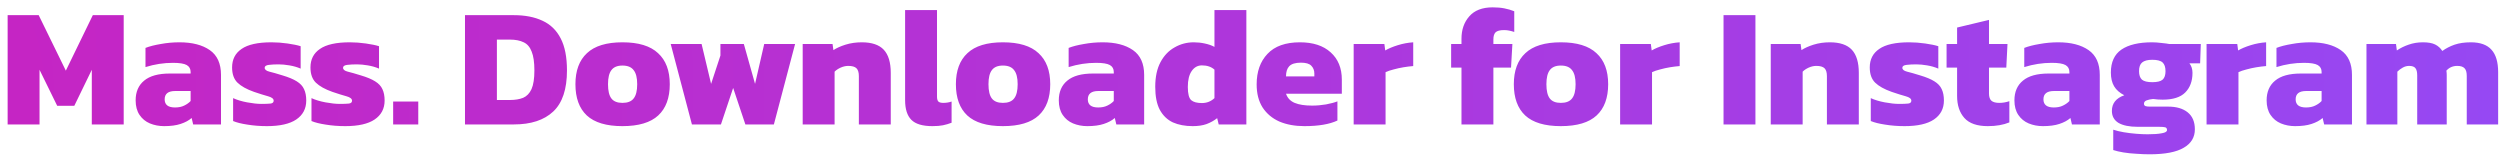
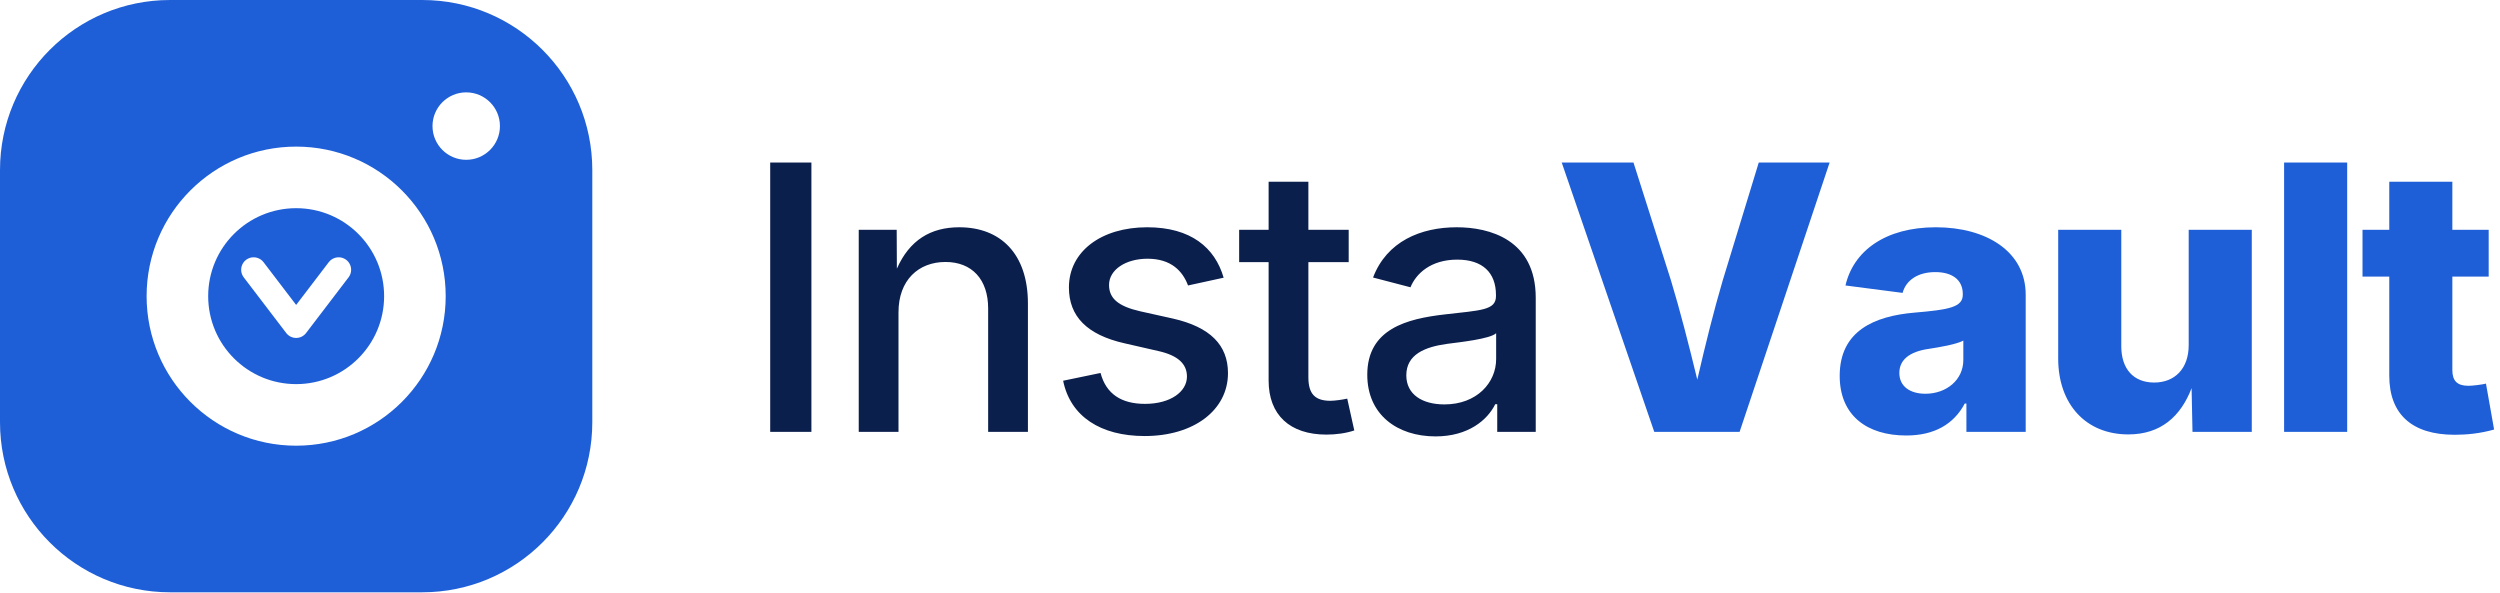
- <svg xmlns="http://www.w3.org/2000/svg" width="221" height="14" viewBox="0 0 221 14" fill="none">
-   <path d="M0.675 11V1.34H3.42L5.82 6.245L8.205 1.34H10.935V11H8.115V6.17L6.57 9.35H5.055L3.495 6.17V11H0.675ZM14.511 11.15C14.061 11.15 13.641 11.07 13.251 10.91C12.871 10.75 12.566 10.5 12.336 10.16C12.106 9.82 11.991 9.39 11.991 8.87C11.991 8.12 12.241 7.54 12.741 7.13C13.241 6.71 13.996 6.5 15.006 6.5H16.851V6.365C16.851 6.085 16.736 5.88 16.506 5.75C16.276 5.62 15.871 5.555 15.291 5.555C14.471 5.555 13.661 5.68 12.861 5.93V4.235C13.221 4.095 13.671 3.98 14.211 3.89C14.751 3.79 15.301 3.74 15.861 3.74C16.991 3.74 17.886 3.97 18.546 4.43C19.206 4.89 19.536 5.62 19.536 6.62V11H17.076L16.941 10.43C16.691 10.65 16.366 10.825 15.966 10.955C15.576 11.085 15.091 11.15 14.511 11.15ZM15.471 9.5C15.791 9.5 16.061 9.445 16.281 9.335C16.511 9.225 16.701 9.09 16.851 8.93V8.045H15.486C14.866 8.045 14.556 8.29 14.556 8.78C14.556 9.26 14.861 9.5 15.471 9.5ZM23.592 11.15C22.982 11.15 22.407 11.105 21.867 11.015C21.337 10.935 20.917 10.83 20.607 10.7V8.675C20.957 8.835 21.372 8.96 21.852 9.05C22.342 9.14 22.757 9.185 23.097 9.185C23.457 9.185 23.727 9.175 23.907 9.155C24.097 9.135 24.192 9.05 24.192 8.9C24.192 8.73 24.027 8.6 23.697 8.51C23.367 8.42 22.952 8.29 22.452 8.12C21.802 7.89 21.317 7.62 20.997 7.31C20.677 7 20.517 6.55 20.517 5.96C20.517 5.25 20.797 4.705 21.357 4.325C21.917 3.935 22.797 3.74 23.997 3.74C24.457 3.74 24.932 3.775 25.422 3.845C25.912 3.915 26.297 3.995 26.577 4.085V6.065C26.277 5.935 25.947 5.84 25.587 5.78C25.237 5.72 24.917 5.69 24.627 5.69C24.307 5.69 24.022 5.705 23.772 5.735C23.522 5.765 23.397 5.85 23.397 5.99C23.397 6.15 23.537 6.265 23.817 6.335C24.107 6.405 24.492 6.515 24.972 6.665C25.512 6.825 25.932 7 26.232 7.19C26.542 7.38 26.757 7.61 26.877 7.88C27.007 8.15 27.072 8.485 27.072 8.885C27.072 9.605 26.777 10.165 26.187 10.565C25.607 10.955 24.742 11.15 23.592 11.15ZM30.52 11.15C29.91 11.15 29.335 11.105 28.795 11.015C28.265 10.935 27.845 10.83 27.535 10.7V8.675C27.885 8.835 28.3 8.96 28.78 9.05C29.27 9.14 29.685 9.185 30.025 9.185C30.385 9.185 30.655 9.175 30.835 9.155C31.025 9.135 31.12 9.05 31.12 8.9C31.12 8.73 30.955 8.6 30.625 8.51C30.295 8.42 29.88 8.29 29.38 8.12C28.73 7.89 28.245 7.62 27.925 7.31C27.605 7 27.445 6.55 27.445 5.96C27.445 5.25 27.725 4.705 28.285 4.325C28.845 3.935 29.725 3.74 30.925 3.74C31.385 3.74 31.86 3.775 32.35 3.845C32.84 3.915 33.225 3.995 33.505 4.085V6.065C33.205 5.935 32.875 5.84 32.515 5.78C32.165 5.72 31.845 5.69 31.555 5.69C31.235 5.69 30.95 5.705 30.7 5.735C30.45 5.765 30.325 5.85 30.325 5.99C30.325 6.15 30.465 6.265 30.745 6.335C31.035 6.405 31.42 6.515 31.9 6.665C32.44 6.825 32.86 7 33.16 7.19C33.47 7.38 33.685 7.61 33.805 7.88C33.935 8.15 34 8.485 34 8.885C34 9.605 33.705 10.165 33.115 10.565C32.535 10.955 31.67 11.15 30.52 11.15ZM34.755 11V8.975H36.975V11H34.755ZM41.105 11V1.34H45.425C46.415 1.34 47.26 1.505 47.96 1.835C48.66 2.155 49.195 2.675 49.565 3.395C49.935 4.105 50.12 5.05 50.12 6.23C50.12 7.89 49.715 9.1 48.905 9.86C48.095 10.62 46.935 11 45.425 11H41.105ZM43.925 8.84H45.065C45.535 8.84 45.93 8.775 46.25 8.645C46.57 8.505 46.815 8.25 46.985 7.88C47.155 7.5 47.24 6.95 47.24 6.23C47.24 5.51 47.16 4.955 47 4.565C46.85 4.165 46.615 3.89 46.295 3.74C45.975 3.58 45.565 3.5 45.065 3.5H43.925V8.84ZM55.023 11.15C53.603 11.15 52.553 10.835 51.873 10.205C51.203 9.575 50.868 8.655 50.868 7.445C50.868 6.245 51.208 5.33 51.888 4.7C52.568 4.06 53.613 3.74 55.023 3.74C56.443 3.74 57.493 4.06 58.173 4.7C58.863 5.33 59.208 6.245 59.208 7.445C59.208 8.655 58.868 9.575 58.188 10.205C57.508 10.835 56.453 11.15 55.023 11.15ZM55.023 9.095C55.483 9.095 55.813 8.965 56.013 8.705C56.223 8.445 56.328 8.025 56.328 7.445C56.328 6.875 56.223 6.46 56.013 6.2C55.813 5.93 55.483 5.795 55.023 5.795C54.573 5.795 54.248 5.93 54.048 6.2C53.848 6.46 53.748 6.875 53.748 7.445C53.748 8.025 53.848 8.445 54.048 8.705C54.248 8.965 54.573 9.095 55.023 9.095ZM61.166 11L59.291 3.89H62.021L62.861 7.415L63.686 4.91V3.89H65.756L66.746 7.415L67.556 3.89H70.286L68.411 11H65.891L64.811 7.775L63.731 11H61.166ZM70.958 11V3.89H73.598L73.673 4.43C73.943 4.25 74.298 4.09 74.738 3.95C75.188 3.81 75.668 3.74 76.178 3.74C77.068 3.74 77.718 3.96 78.128 4.4C78.538 4.84 78.743 5.52 78.743 6.44V11H75.923V6.725C75.923 6.405 75.853 6.175 75.713 6.035C75.573 5.895 75.328 5.825 74.978 5.825C74.768 5.825 74.548 5.875 74.318 5.975C74.098 6.075 73.918 6.195 73.778 6.335V11H70.958ZM82.426 11.15C81.556 11.15 80.936 10.965 80.566 10.595C80.196 10.225 80.011 9.645 80.011 8.855V0.89H82.831V8.54C82.831 8.76 82.876 8.91 82.966 8.99C83.056 9.06 83.196 9.095 83.386 9.095C83.516 9.095 83.641 9.085 83.761 9.065C83.891 9.045 84.011 9.015 84.121 8.975V10.85C83.861 10.95 83.606 11.025 83.356 11.075C83.116 11.125 82.806 11.15 82.426 11.15ZM88.656 11.15C87.236 11.15 86.186 10.835 85.506 10.205C84.836 9.575 84.501 8.655 84.501 7.445C84.501 6.245 84.841 5.33 85.521 4.7C86.201 4.06 87.246 3.74 88.656 3.74C90.076 3.74 91.126 4.06 91.806 4.7C92.496 5.33 92.841 6.245 92.841 7.445C92.841 8.655 92.501 9.575 91.821 10.205C91.141 10.835 90.086 11.15 88.656 11.15ZM88.656 9.095C89.116 9.095 89.446 8.965 89.646 8.705C89.856 8.445 89.961 8.025 89.961 7.445C89.961 6.875 89.856 6.46 89.646 6.2C89.446 5.93 89.116 5.795 88.656 5.795C88.206 5.795 87.881 5.93 87.681 6.2C87.481 6.46 87.381 6.875 87.381 7.445C87.381 8.025 87.481 8.445 87.681 8.705C87.881 8.965 88.206 9.095 88.656 9.095ZM96.118 11.15C95.668 11.15 95.248 11.07 94.858 10.91C94.478 10.75 94.173 10.5 93.943 10.16C93.713 9.82 93.598 9.39 93.598 8.87C93.598 8.12 93.848 7.54 94.348 7.13C94.848 6.71 95.603 6.5 96.613 6.5H98.458V6.365C98.458 6.085 98.343 5.88 98.113 5.75C97.883 5.62 97.478 5.555 96.898 5.555C96.078 5.555 95.268 5.68 94.468 5.93V4.235C94.828 4.095 95.278 3.98 95.818 3.89C96.358 3.79 96.908 3.74 97.468 3.74C98.598 3.74 99.493 3.97 100.153 4.43C100.813 4.89 101.143 5.62 101.143 6.62V11H98.683L98.548 10.43C98.298 10.65 97.973 10.825 97.573 10.955C97.183 11.085 96.698 11.15 96.118 11.15ZM97.078 9.5C97.398 9.5 97.668 9.445 97.888 9.335C98.118 9.225 98.308 9.09 98.458 8.93V8.045H97.093C96.473 8.045 96.163 8.29 96.163 8.78C96.163 9.26 96.468 9.5 97.078 9.5ZM105.438 11.15C104.768 11.15 104.183 11.04 103.683 10.82C103.193 10.59 102.808 10.22 102.528 9.71C102.258 9.2 102.123 8.52 102.123 7.67C102.123 6.8 102.278 6.075 102.588 5.495C102.898 4.915 103.313 4.48 103.833 4.19C104.353 3.89 104.918 3.74 105.528 3.74C105.858 3.74 106.183 3.775 106.503 3.845C106.833 3.915 107.118 4.015 107.358 4.145V0.89H110.178V11H107.733L107.598 10.445C107.318 10.665 107.003 10.84 106.653 10.97C106.313 11.09 105.908 11.15 105.438 11.15ZM106.248 9.11C106.678 9.11 107.048 8.965 107.358 8.675V6.155C107.078 5.905 106.708 5.78 106.248 5.78C105.878 5.78 105.578 5.945 105.348 6.275C105.118 6.605 105.003 7.075 105.003 7.685C105.003 8.285 105.103 8.675 105.303 8.855C105.503 9.025 105.818 9.11 106.248 9.11ZM115.303 11.15C114.473 11.15 113.738 11.015 113.098 10.745C112.468 10.465 111.973 10.05 111.613 9.5C111.263 8.95 111.088 8.27 111.088 7.46C111.088 6.33 111.408 5.43 112.048 4.76C112.688 4.08 113.643 3.74 114.913 3.74C116.073 3.74 116.978 4.035 117.628 4.625C118.288 5.215 118.618 6.02 118.618 7.04V8.285H113.683C113.813 8.665 114.068 8.935 114.448 9.095C114.828 9.255 115.343 9.335 115.993 9.335C116.403 9.335 116.813 9.3 117.223 9.23C117.643 9.15 117.978 9.06 118.228 8.96V10.655C117.528 10.985 116.553 11.15 115.303 11.15ZM113.683 6.755H116.188V6.5C116.188 6.22 116.098 5.99 115.918 5.81C115.748 5.63 115.443 5.54 115.003 5.54C114.513 5.54 114.168 5.645 113.968 5.855C113.778 6.055 113.683 6.355 113.683 6.755ZM119.664 11V3.89H122.379L122.454 4.46C122.744 4.29 123.114 4.135 123.564 3.995C124.014 3.855 124.469 3.77 124.929 3.74V5.84C124.669 5.86 124.384 5.895 124.074 5.945C123.774 5.995 123.479 6.06 123.189 6.14C122.909 6.21 122.674 6.29 122.484 6.38V11H119.664ZM129.195 11V5.975H128.28V3.89H129.195V3.425C129.195 2.625 129.425 1.965 129.885 1.445C130.345 0.915 131.035 0.65 131.955 0.65C132.345 0.65 132.69 0.68 132.99 0.74C133.3 0.8 133.59 0.885 133.86 0.995V2.825C133.71 2.775 133.56 2.735 133.41 2.705C133.27 2.675 133.12 2.66 132.96 2.66C132.6 2.66 132.35 2.725 132.21 2.855C132.08 2.985 132.015 3.195 132.015 3.485V3.89H133.695L133.575 5.975H132.015V11H129.195ZM137.977 11.15C136.557 11.15 135.507 10.835 134.827 10.205C134.157 9.575 133.822 8.655 133.822 7.445C133.822 6.245 134.162 5.33 134.842 4.7C135.522 4.06 136.567 3.74 137.977 3.74C139.397 3.74 140.447 4.06 141.127 4.7C141.817 5.33 142.162 6.245 142.162 7.445C142.162 8.655 141.822 9.575 141.142 10.205C140.462 10.835 139.407 11.15 137.977 11.15ZM137.977 9.095C138.437 9.095 138.767 8.965 138.967 8.705C139.177 8.445 139.282 8.025 139.282 7.445C139.282 6.875 139.177 6.46 138.967 6.2C138.767 5.93 138.437 5.795 137.977 5.795C137.527 5.795 137.202 5.93 137.002 6.2C136.802 6.46 136.702 6.875 136.702 7.445C136.702 8.025 136.802 8.445 137.002 8.705C137.202 8.965 137.527 9.095 137.977 9.095ZM143.219 11V3.89H145.934L146.009 4.46C146.299 4.29 146.669 4.135 147.119 3.995C147.569 3.855 148.024 3.77 148.484 3.74V5.84C148.224 5.86 147.939 5.895 147.629 5.945C147.329 5.995 147.034 6.06 146.744 6.14C146.464 6.21 146.229 6.29 146.039 6.38V11H143.219ZM152.36 11V1.34H155.18V11H152.36ZM156.534 11V3.89H159.174L159.249 4.43C159.519 4.25 159.874 4.09 160.314 3.95C160.764 3.81 161.244 3.74 161.754 3.74C162.644 3.74 163.294 3.96 163.704 4.4C164.114 4.84 164.319 5.52 164.319 6.44V11H161.499V6.725C161.499 6.405 161.429 6.175 161.289 6.035C161.149 5.895 160.904 5.825 160.554 5.825C160.344 5.825 160.124 5.875 159.894 5.975C159.674 6.075 159.494 6.195 159.354 6.335V11H156.534ZM168.362 11.15C167.752 11.15 167.177 11.105 166.637 11.015C166.107 10.935 165.687 10.83 165.377 10.7V8.675C165.727 8.835 166.142 8.96 166.622 9.05C167.112 9.14 167.527 9.185 167.867 9.185C168.227 9.185 168.497 9.175 168.677 9.155C168.867 9.135 168.962 9.05 168.962 8.9C168.962 8.73 168.797 8.6 168.467 8.51C168.137 8.42 167.722 8.29 167.222 8.12C166.572 7.89 166.087 7.62 165.767 7.31C165.447 7 165.287 6.55 165.287 5.96C165.287 5.25 165.567 4.705 166.127 4.325C166.687 3.935 167.567 3.74 168.767 3.74C169.227 3.74 169.702 3.775 170.192 3.845C170.682 3.915 171.067 3.995 171.347 4.085V6.065C171.047 5.935 170.717 5.84 170.357 5.78C170.007 5.72 169.687 5.69 169.397 5.69C169.077 5.69 168.792 5.705 168.542 5.735C168.292 5.765 168.167 5.85 168.167 5.99C168.167 6.15 168.307 6.265 168.587 6.335C168.877 6.405 169.262 6.515 169.742 6.665C170.282 6.825 170.702 7 171.002 7.19C171.312 7.38 171.527 7.61 171.647 7.88C171.777 8.15 171.842 8.485 171.842 8.885C171.842 9.605 171.547 10.165 170.957 10.565C170.377 10.955 169.512 11.15 168.362 11.15ZM175.722 11.15C174.772 11.15 174.082 10.91 173.652 10.43C173.222 9.95 173.007 9.3 173.007 8.48V5.975H172.077V3.89H173.007V2.435L175.827 1.76V3.89H177.462L177.357 5.975H175.827V8.27C175.827 8.57 175.902 8.785 176.052 8.915C176.202 9.035 176.432 9.095 176.742 9.095C177.032 9.095 177.327 9.045 177.627 8.945V10.82C177.097 11.04 176.462 11.15 175.722 11.15ZM180.595 11.15C180.145 11.15 179.725 11.07 179.335 10.91C178.955 10.75 178.65 10.5 178.42 10.16C178.19 9.82 178.075 9.39 178.075 8.87C178.075 8.12 178.325 7.54 178.825 7.13C179.325 6.71 180.08 6.5 181.09 6.5H182.935V6.365C182.935 6.085 182.82 5.88 182.59 5.75C182.36 5.62 181.955 5.555 181.375 5.555C180.555 5.555 179.745 5.68 178.945 5.93V4.235C179.305 4.095 179.755 3.98 180.295 3.89C180.835 3.79 181.385 3.74 181.945 3.74C183.075 3.74 183.97 3.97 184.63 4.43C185.29 4.89 185.62 5.62 185.62 6.62V11H183.16L183.025 10.43C182.775 10.65 182.45 10.825 182.05 10.955C181.66 11.085 181.175 11.15 180.595 11.15ZM181.555 9.5C181.875 9.5 182.145 9.445 182.365 9.335C182.595 9.225 182.785 9.09 182.935 8.93V8.045H181.57C180.95 8.045 180.64 8.29 180.64 8.78C180.64 9.26 180.945 9.5 181.555 9.5ZM190.021 13.64C189.671 13.64 189.291 13.625 188.881 13.595C188.471 13.575 188.081 13.535 187.711 13.475C187.351 13.415 187.051 13.345 186.811 13.265V11.465C187.081 11.555 187.391 11.63 187.741 11.69C188.101 11.75 188.466 11.795 188.836 11.825C189.206 11.855 189.546 11.87 189.856 11.87C190.386 11.87 190.801 11.84 191.101 11.78C191.411 11.73 191.566 11.635 191.566 11.495C191.566 11.375 191.516 11.295 191.416 11.255C191.316 11.225 191.126 11.21 190.846 11.21H188.971C188.241 11.21 187.676 11.095 187.276 10.865C186.886 10.625 186.691 10.27 186.691 9.8C186.691 9.14 187.056 8.68 187.786 8.42C187.376 8.21 187.076 7.945 186.886 7.625C186.696 7.305 186.601 6.9 186.601 6.41C186.601 5.49 186.911 4.815 187.531 4.385C188.161 3.955 189.066 3.74 190.246 3.74C190.496 3.74 190.776 3.76 191.086 3.8C191.396 3.83 191.621 3.86 191.761 3.89H194.551L194.491 5.6H193.546C193.726 5.83 193.816 6.11 193.816 6.44C193.816 7.17 193.601 7.75 193.171 8.18C192.751 8.6 192.086 8.81 191.176 8.81C191.046 8.81 190.906 8.805 190.756 8.795C190.606 8.775 190.466 8.76 190.336 8.75C190.116 8.77 189.926 8.81 189.766 8.87C189.606 8.93 189.526 9.03 189.526 9.17C189.526 9.27 189.571 9.34 189.661 9.38C189.751 9.41 189.876 9.425 190.036 9.425H191.671C192.401 9.425 192.976 9.595 193.396 9.935C193.816 10.275 194.026 10.775 194.026 11.435C194.026 12.135 193.701 12.675 193.051 13.055C192.401 13.445 191.391 13.64 190.021 13.64ZM190.261 7.265C190.701 7.265 191.006 7.19 191.176 7.04C191.346 6.89 191.431 6.64 191.431 6.29C191.431 5.94 191.346 5.685 191.176 5.525C191.006 5.365 190.701 5.285 190.261 5.285C189.851 5.285 189.551 5.365 189.361 5.525C189.181 5.675 189.091 5.93 189.091 6.29C189.091 6.63 189.176 6.88 189.346 7.04C189.526 7.19 189.831 7.265 190.261 7.265ZM195.06 11V3.89H197.775L197.85 4.46C198.14 4.29 198.51 4.135 198.96 3.995C199.41 3.855 199.865 3.77 200.325 3.74V5.84C200.065 5.86 199.78 5.895 199.47 5.945C199.17 5.995 198.875 6.06 198.585 6.14C198.305 6.21 198.07 6.29 197.88 6.38V11H195.06ZM202.89 11.15C202.44 11.15 202.02 11.07 201.63 10.91C201.25 10.75 200.945 10.5 200.715 10.16C200.485 9.82 200.37 9.39 200.37 8.87C200.37 8.12 200.62 7.54 201.12 7.13C201.62 6.71 202.375 6.5 203.385 6.5H205.23V6.365C205.23 6.085 205.115 5.88 204.885 5.75C204.655 5.62 204.25 5.555 203.67 5.555C202.85 5.555 202.04 5.68 201.24 5.93V4.235C201.6 4.095 202.05 3.98 202.59 3.89C203.13 3.79 203.68 3.74 204.24 3.74C205.37 3.74 206.265 3.97 206.925 4.43C207.585 4.89 207.915 5.62 207.915 6.62V11H205.455L205.32 10.43C205.07 10.65 204.745 10.825 204.345 10.955C203.955 11.085 203.47 11.15 202.89 11.15ZM203.85 9.5C204.17 9.5 204.44 9.445 204.66 9.335C204.89 9.225 205.08 9.09 205.23 8.93V8.045H203.865C203.245 8.045 202.935 8.29 202.935 8.78C202.935 9.26 203.24 9.5 203.85 9.5ZM209.196 11V3.89H211.806L211.881 4.46C212.191 4.25 212.536 4.08 212.916 3.95C213.306 3.81 213.731 3.74 214.191 3.74C214.651 3.74 215.011 3.805 215.271 3.935C215.531 4.065 215.741 4.255 215.901 4.505C216.221 4.275 216.581 4.09 216.981 3.95C217.391 3.81 217.871 3.74 218.421 3.74C219.251 3.74 219.861 3.96 220.251 4.4C220.641 4.83 220.836 5.49 220.836 6.38V11H218.061V6.71C218.061 6.39 217.996 6.165 217.866 6.035C217.736 5.895 217.521 5.825 217.221 5.825C216.831 5.825 216.511 5.965 216.261 6.245C216.281 6.375 216.291 6.5 216.291 6.62C216.291 6.73 216.291 6.855 216.291 6.995V11H213.681V6.665C213.681 6.375 213.631 6.165 213.531 6.035C213.431 5.895 213.241 5.825 212.961 5.825C212.771 5.825 212.586 5.875 212.406 5.975C212.226 6.075 212.066 6.195 211.926 6.335V11H209.196Z" fill="url(#paint0_radial_2595_5888)" />
-   <defs>
-     <radialGradient id="paint0_radial_2595_5888" cx="0" cy="0" r="1" gradientUnits="userSpaceOnUse" gradientTransform="translate(-8.60804e-08 9.42861) scale(280.089 1013.78)">
-       <stop stop-color="#C525C4" />
-       <stop offset="1" stop-color="#8A51FF" />
-     </radialGradient>
-   </defs>
+ <svg xmlns="http://www.w3.org/2000/svg" viewBox="0 0 1013 240" width="1013" height="240">
+   <g transform="translate(-32.07921 -32.07921) scale(0.5940594)">
+     <path fill-rule="evenodd" fill="#1E5FD8" d="M170 54 H342 A116 116 0 0 1 458 170 V342 A116 116 0 0 1 342 458 H170 A116 116 0 0 1 54 342 V170 A116 116 0 0 1 170 54 Z M154 256 a102 102 0 1 0 204 0 a102 102 0 1 0 -204 0 Z M196 256 a60 60 0 1 0 120 0 a60 60 0 1 0 -120 0 Z M249.24 281.16 L249.77 281.79 L250.36 282.36 L251.00 282.87 L251.69 283.33 L252.42 283.71 L253.18 284.02 L253.96 284.25 L254.77 284.41 L255.59 284.49 L256.41 284.49 L257.23 284.41 L258.04 284.25 L258.82 284.02 L259.58 283.71 L260.31 283.33 L261.00 282.87 L261.64 282.36 L262.23 281.79 L262.76 281.16 L291.76 243.16 L292.23 242.47 L292.63 241.74 L292.96 240.97 L293.22 240.18 L293.39 239.36 L293.48 238.53 L293.49 237.70 L293.42 236.87 L293.27 236.05 L293.04 235.25 L292.73 234.47 L292.35 233.73 L291.90 233.03 L291.38 232.38 L290.79 231.78 L290.16 231.24 L289.47 230.77 L288.74 230.37 L287.97 230.04 L287.18 229.78 L286.36 229.61 L285.53 229.52 L284.70 229.51 L283.87 229.58 L283.05 229.73 L282.25 229.96 L281.47 230.27 L280.73 230.65 L280.03 231.10 L279.38 231.62 L278.78 232.21 L278.24 232.84 L256.00 261.99 L233.76 232.84 L233.22 232.21 L232.62 231.62 L231.97 231.10 L231.27 230.65 L230.53 230.27 L229.75 229.96 L228.95 229.73 L228.13 229.58 L227.30 229.51 L226.47 229.52 L225.64 229.61 L224.82 229.78 L224.03 230.04 L223.26 230.37 L222.53 230.77 L221.84 231.24 L221.21 231.78 L220.62 232.38 L220.10 233.03 L219.65 233.73 L219.27 234.47 L218.96 235.25 L218.73 236.05 L218.58 236.87 L218.51 237.70 L218.52 238.53 L218.61 239.36 L218.78 240.18 L219.04 240.97 L219.37 241.74 L219.77 242.47 L220.24 243.16 L249.24 281.16 Z M349 140 a23 23 0 1 0 46 0 a23 23 0 1 0 -46 0 Z " />
+   </g>
+   <path d="M328.784 65.869H312.085V175.0H328.784ZM364.072 126.514C364.072 113.55 372.129 106.152 383.115 106.152C393.809 106.152 400.4 113.184 400.4 124.976V175.0H416.514V122.998C416.514 102.783 405.381 92.09 388.682 92.09C377.109 92.09 368.54 97.29 363.413 108.862L363.34 93.115H347.959V175.0H364.072ZM463.813 176.685C483.809 176.685 497.578 166.138 497.578 151.196C497.578 139.844 490.4 132.52 475.239 129.077L462.056 126.147C453.047 124.097 449.385 120.874 449.385 115.454C449.385 109.302 456.123 104.834 464.985 104.834C474.653 104.834 479.268 109.961 481.392 115.674L495.82 112.524C492.305 100.366 482.563 92.09 464.839 92.09C446.309 92.09 433.125 101.831 433.125 116.479C433.125 128.198 440.449 135.669 455.684 139.111L469.453 142.261C477.217 144.019 480.952 147.388 480.952 152.588C480.952 158.667 474.36 163.647 463.96 163.647C454.438 163.647 448.213 159.692 445.942 151.123L430.781 154.272C433.711 168.774 446.016 176.685 463.813 176.685ZM546.489 93.115H530.156V73.633H514.043V93.115H502.104V106.226H514.043V154.199C514.043 168.115 522.612 176.099 537.48 176.099C541.216 176.099 545.317 175.586 548.76 174.414L545.903 161.523C543.926 161.963 540.776 162.402 539.092 162.402C532.72 162.402 530.156 159.473 530.156 152.881V106.226H546.489ZM581.704 176.831C594.961 176.831 602.725 170.166 605.874 163.794H606.68V175.0H622.28V120.654C622.28 96.997 603.457 92.09 590.273 92.09C575.698 92.09 561.929 97.803 556.362 112.451L571.523 116.406C573.794 110.84 579.8 105.2 590.493 105.2C600.747 105.2 606.167 110.474 606.167 119.556V119.995C606.167 125.781 599.941 125.708 585.513 127.393C570.059 129.15 554.019 133.252 554.019 151.855C554.019 167.969 566.104 176.831 581.704 176.831ZM585.293 163.867C576.284 163.867 569.839 159.839 569.839 152.075C569.839 143.652 577.31 140.576 586.392 139.331C591.372 138.672 603.823 137.354 606.24 135.01V145.483C606.24 155.078 598.403 163.867 585.293 163.867Z" fill="#0B1F4D" />
+   <path d="M670.312 175.0H704.883L741.357 65.869H712.646L698.071 113.55C694.409 126.001 691.113 139.258 687.744 153.833C684.229 139.331 680.786 125.928 677.051 113.55L661.89 65.869H632.812ZM772.397 176.465C783.75 176.465 791.66 171.924 796.128 163.501H796.787V175.0H820.811V119.409C820.811 101.831 804.771 92.09 784.409 92.09C763.901 92.09 751.011 101.685 747.788 115.674L770.933 118.677C772.324 113.55 777.085 110.254 784.189 110.254C791.147 110.254 795.322 113.477 795.322 119.116V119.409C795.322 124.463 789.756 125.488 775.913 126.66C759.36 128.052 745.444 134.131 745.444 152.295C745.444 168.481 756.65 176.465 772.397 176.465ZM780.161 159.546C774.009 159.546 769.614 156.616 769.614 151.123C769.614 145.703 773.862 142.48 781.406 141.382C786.167 140.649 792.612 139.551 795.542 138.013V145.85C795.542 153.906 788.73 159.546 780.161 159.546ZM862.397 176.025C875.581 176.025 883.638 168.701 888.032 157.275L888.398 175.0H912.422V93.115H886.86V139.844C886.86 149.365 881.221 155.005 872.871 155.005C864.521 155.005 859.541 149.512 859.541 140.283V93.115H833.979V145.264C833.979 163.794 845.186 176.025 862.397 176.025ZM951.079 65.869H925.518V175.0H951.079ZM1008.413 93.115H993.691V73.633H968.13V93.115H957.29V112.085H968.13V152.222C968.13 167.822 977.285 176.172 994.644 176.172C999.478 176.172 1004.897 175.659 1010.61 174.048L1007.314 155.444C1005.923 155.811 1001.968 156.323 1000.21 156.323C995.596 156.323 993.691 154.272 993.691 149.951V112.085H1008.413Z" fill="#1E5FD8" />
</svg>
